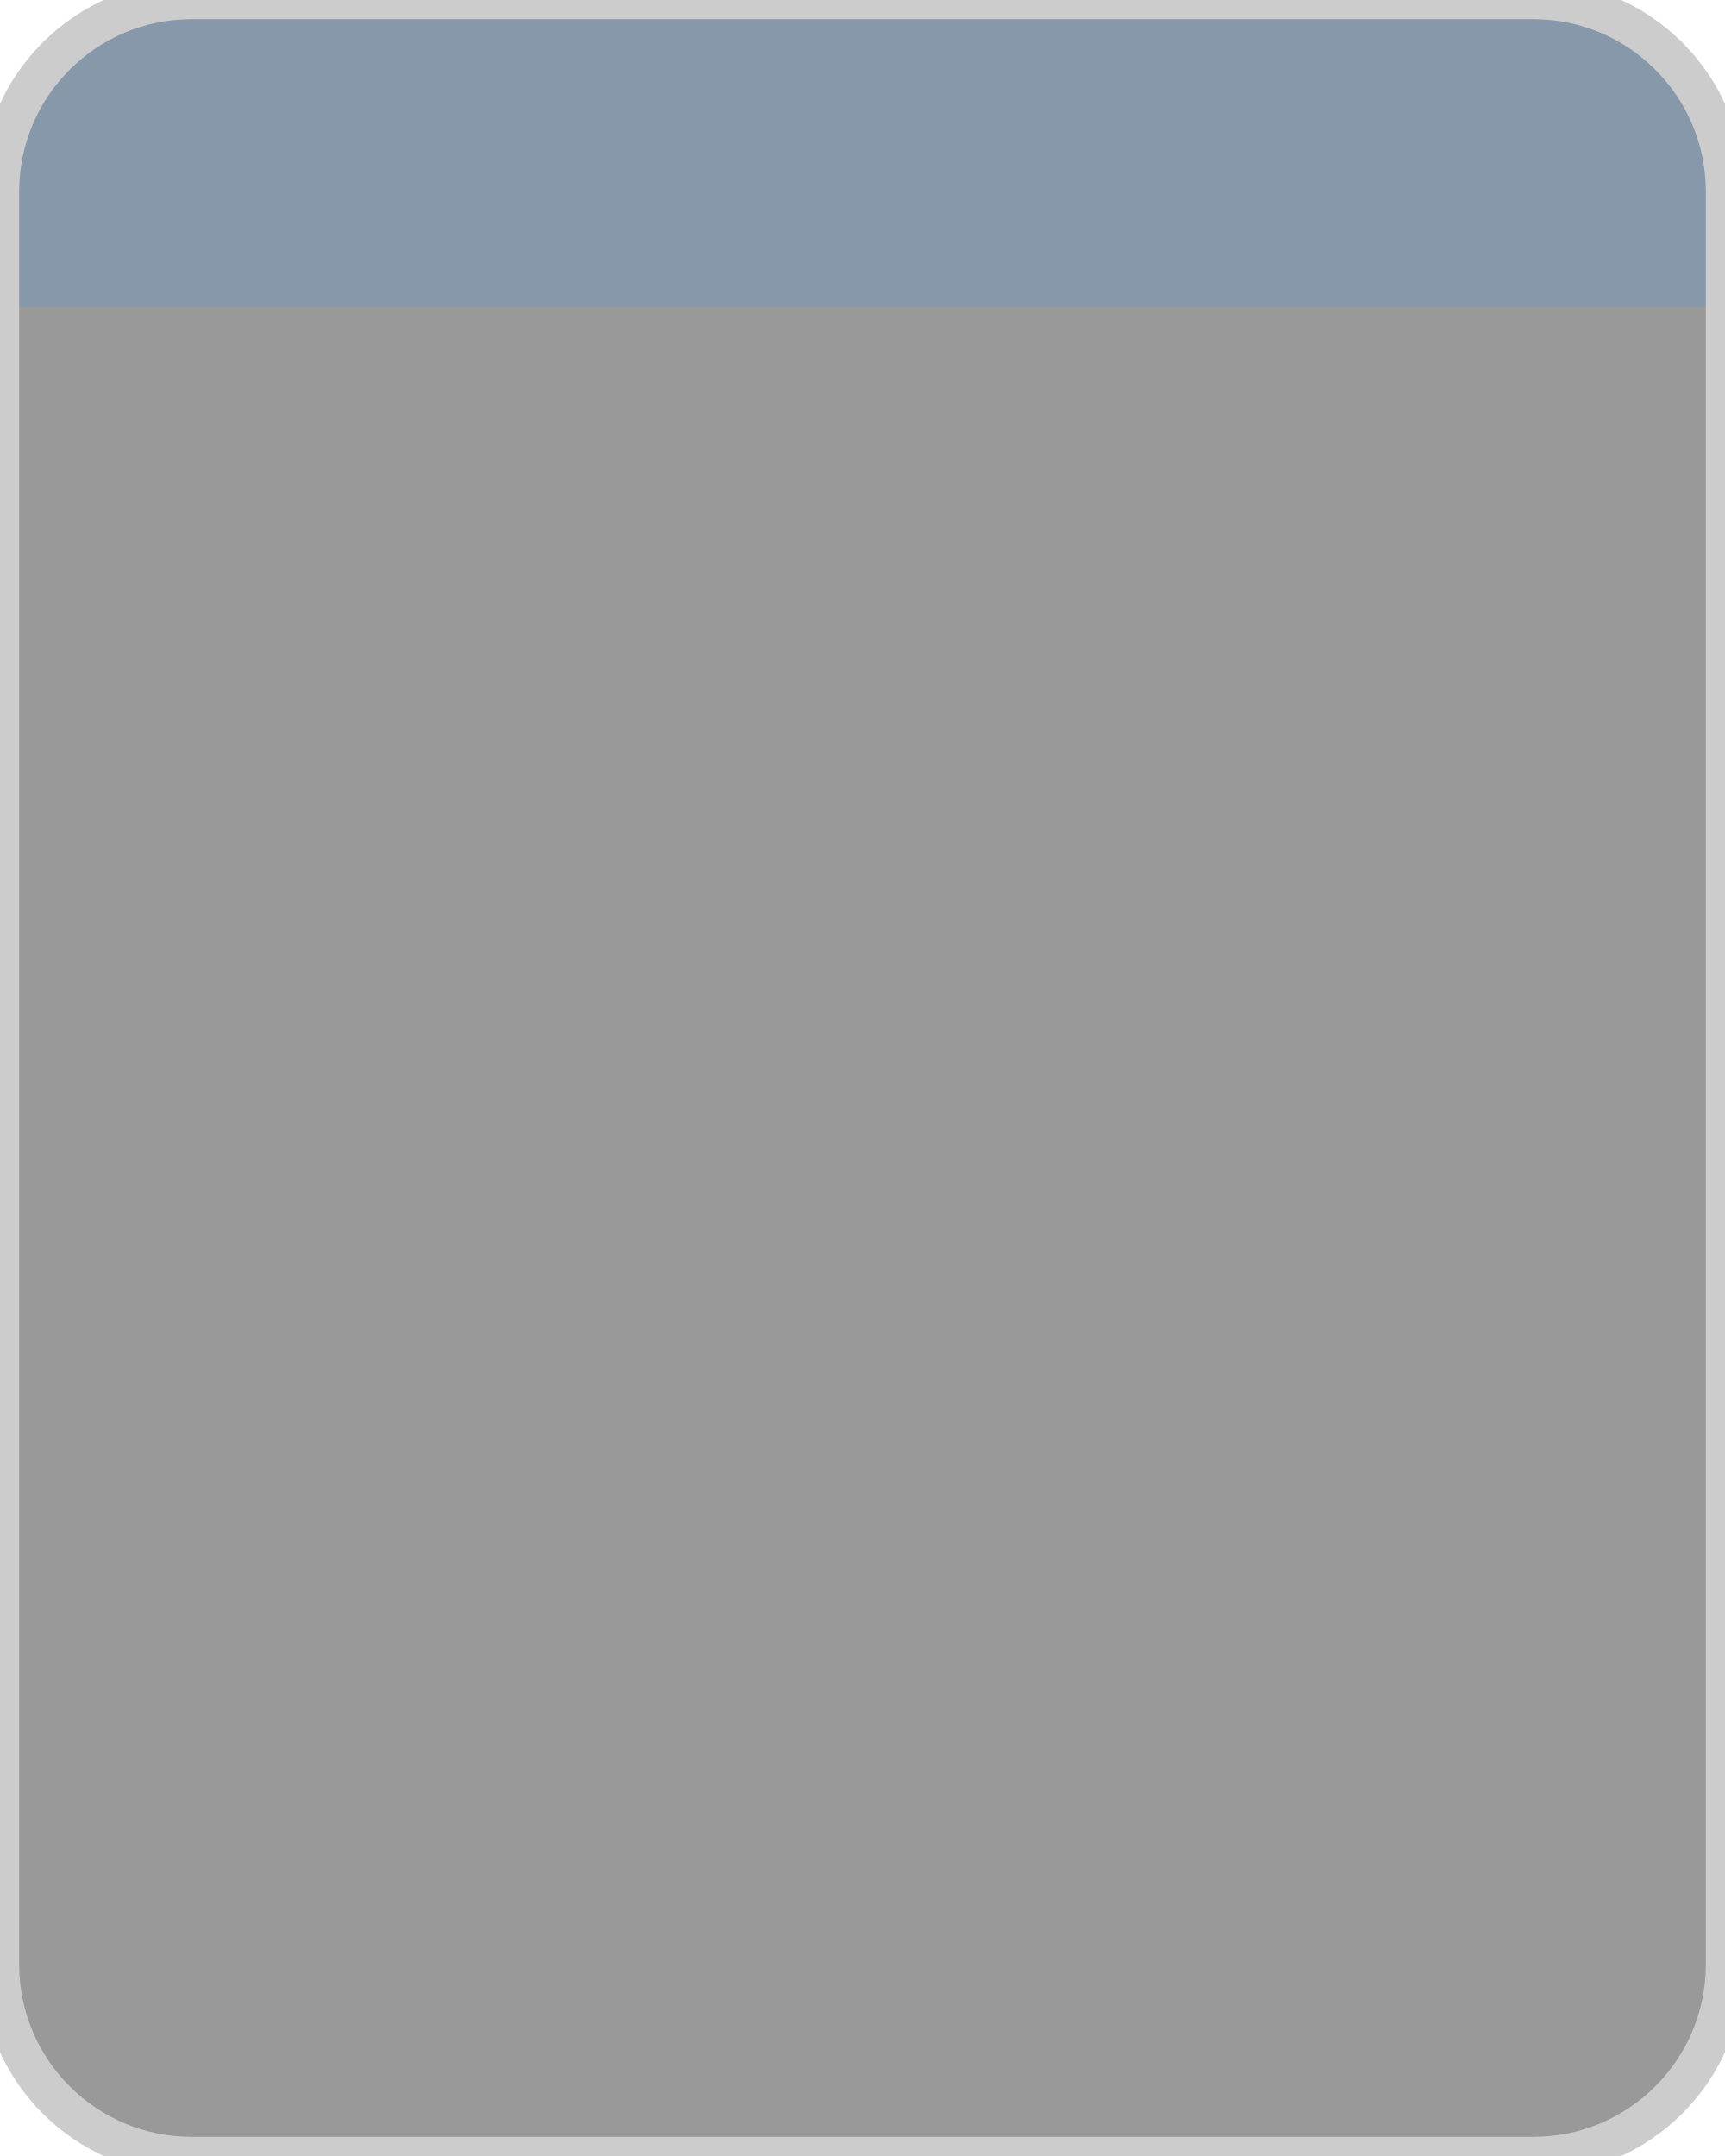
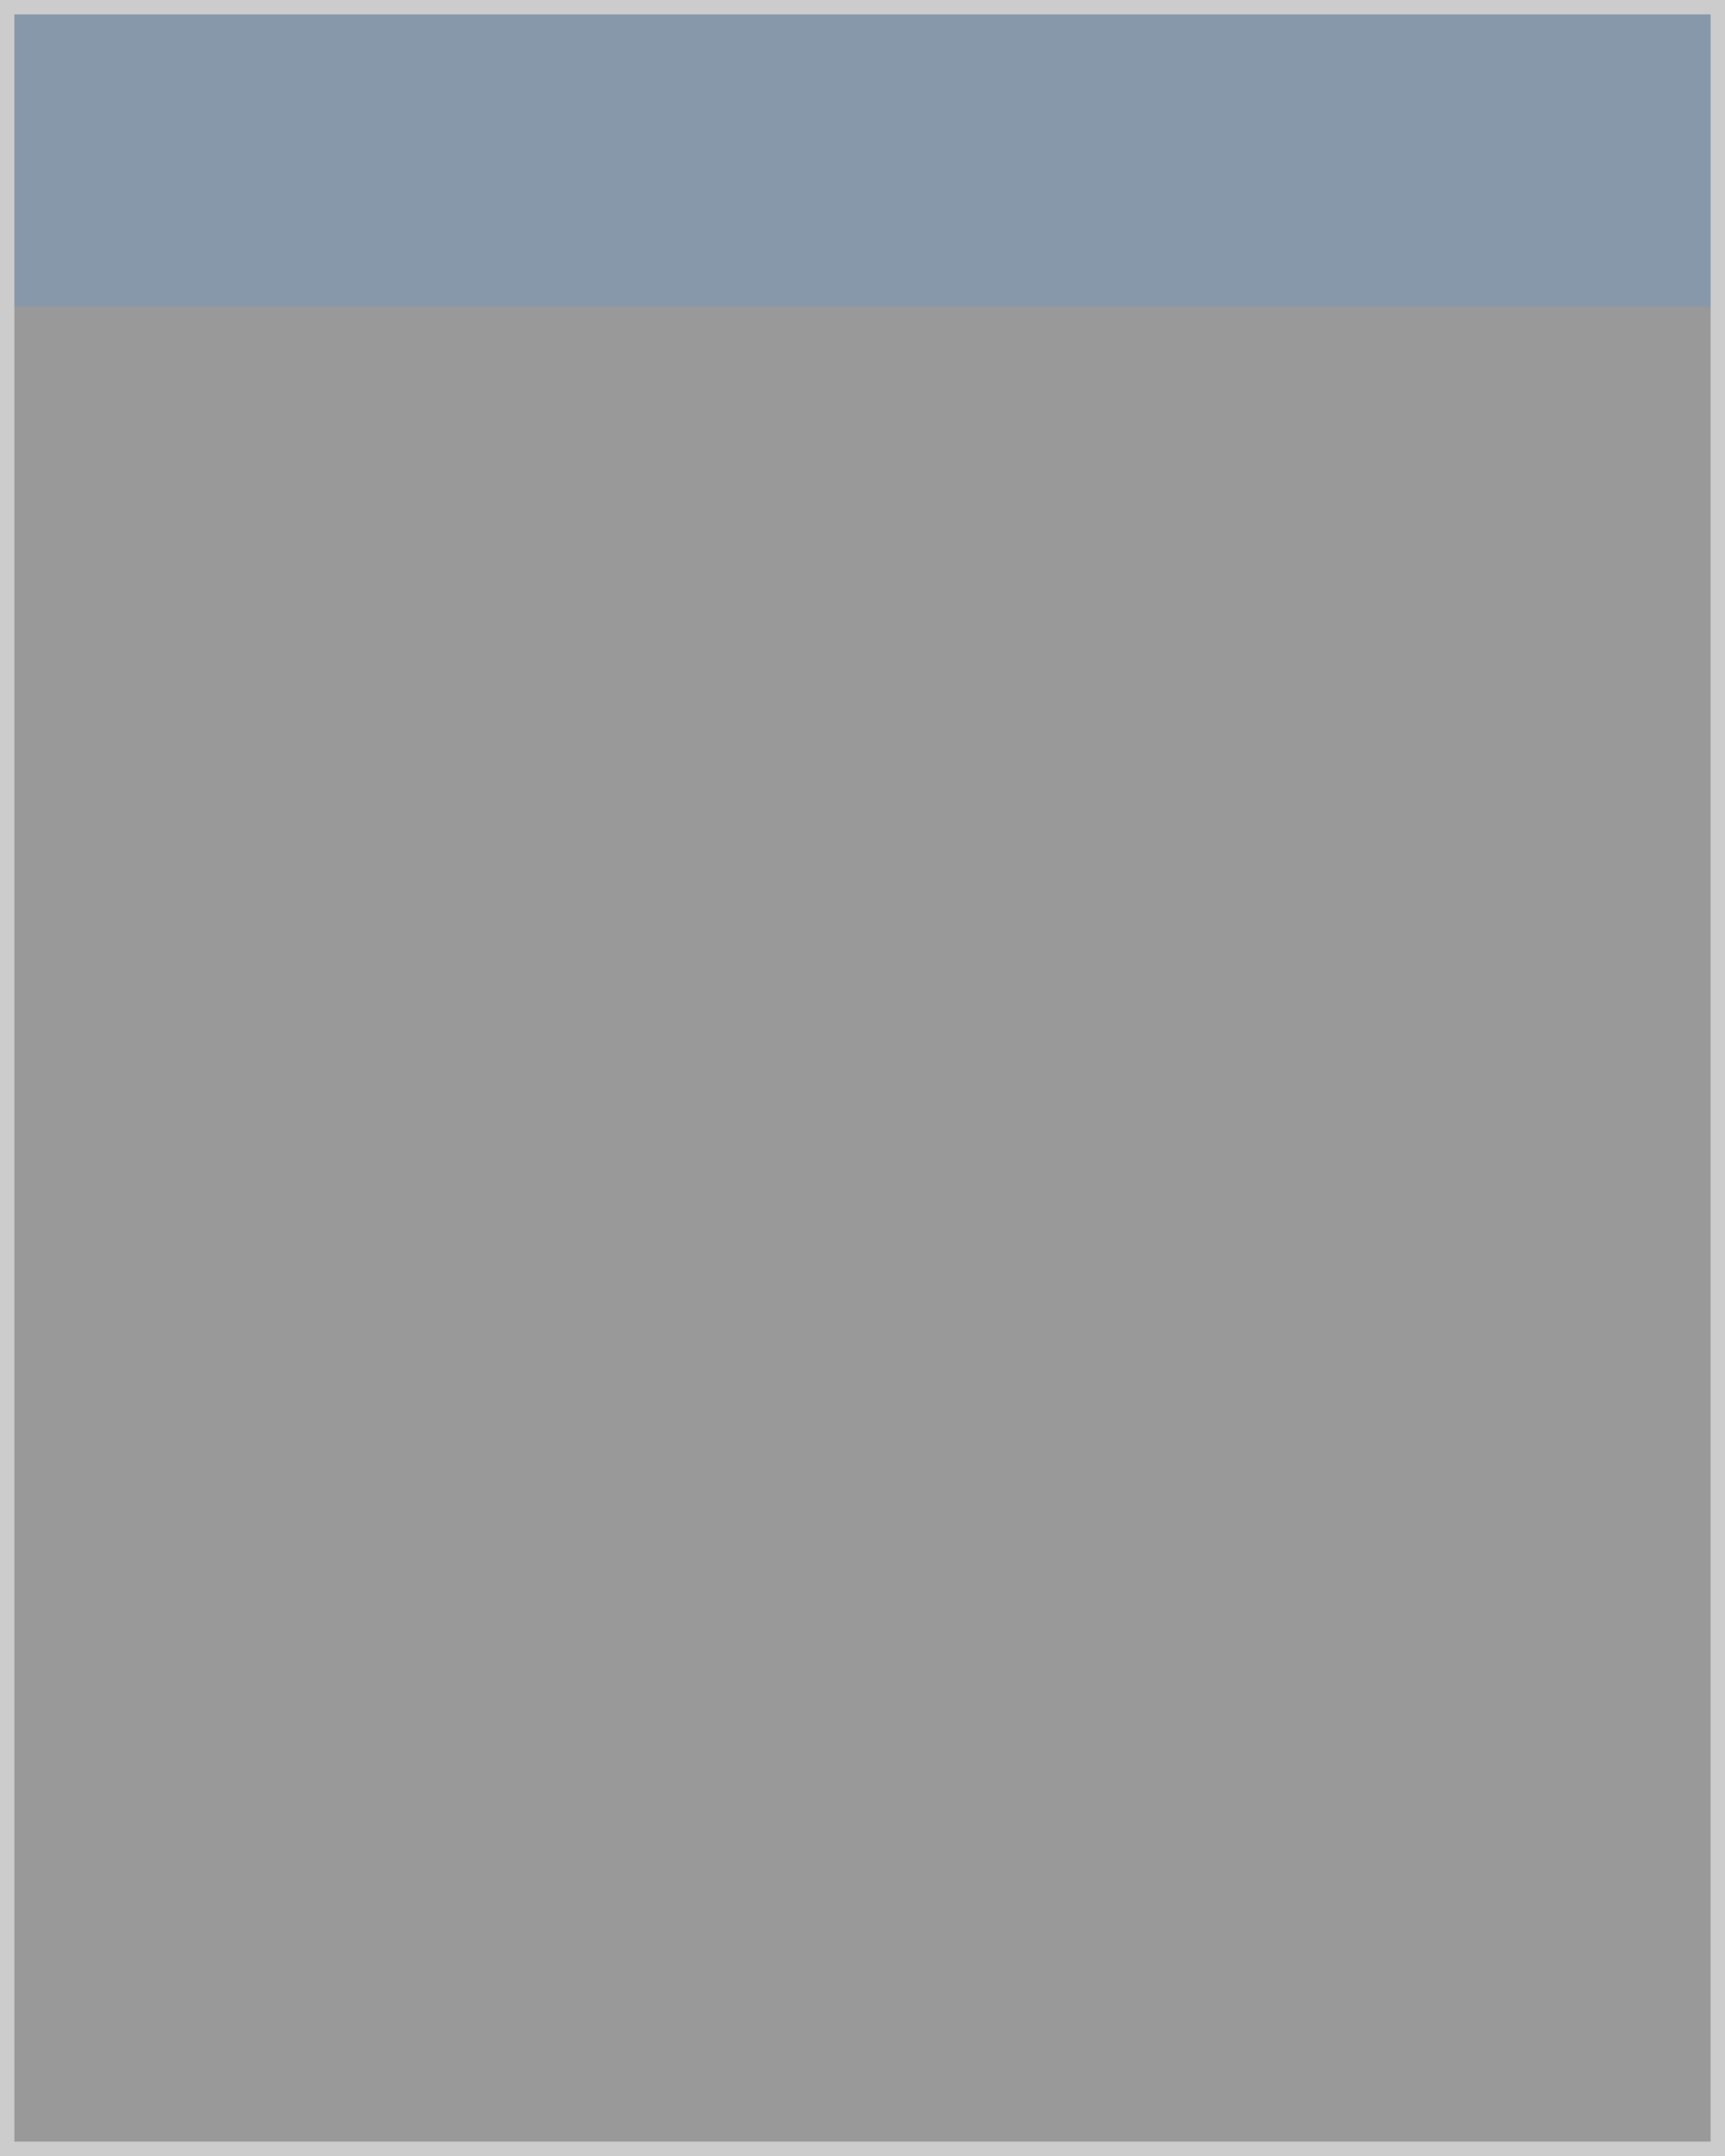
<svg xmlns="http://www.w3.org/2000/svg" width="180" height="225">
-   <clipPath id="textClip">
-     <rect style="fill:none;stroke:none;" id="rect3606-9" width="180" height="225" x="0" y="0" rx="20" ry="20" />
-   </clipPath>
  <rect style="fill:#999999;fill-opacity:1;stroke-width:3;stroke-miterlimit:4;stroke-dasharray:none" id="rect3762" width="180" height="225" x="0" y="0" clip-path="url(#textClip)" />
  <rect style="fill:#8698aa;fill-opacity:1;stroke-width:3;stroke-miterlimit:4;stroke-dasharray:none" id="rect3764" width="180" height="32" x="0" y="0" clip-path="url(#textClip)" />
-   <rect style="fill:none;stroke:#cccccc;stroke-width:4;stroke-opacity:1;display:inline" id="rect3762-0" width="180" height="225" x="0" y="0" rx="20" ry="20" />
+   <rect style="fill:none;stroke:#cccccc;stroke-width:3;stroke-opacity:1;display:inline" id="rect3762-0" width="180" height="225" x="0" y="0" rx="0" ry="0" />
</svg>
